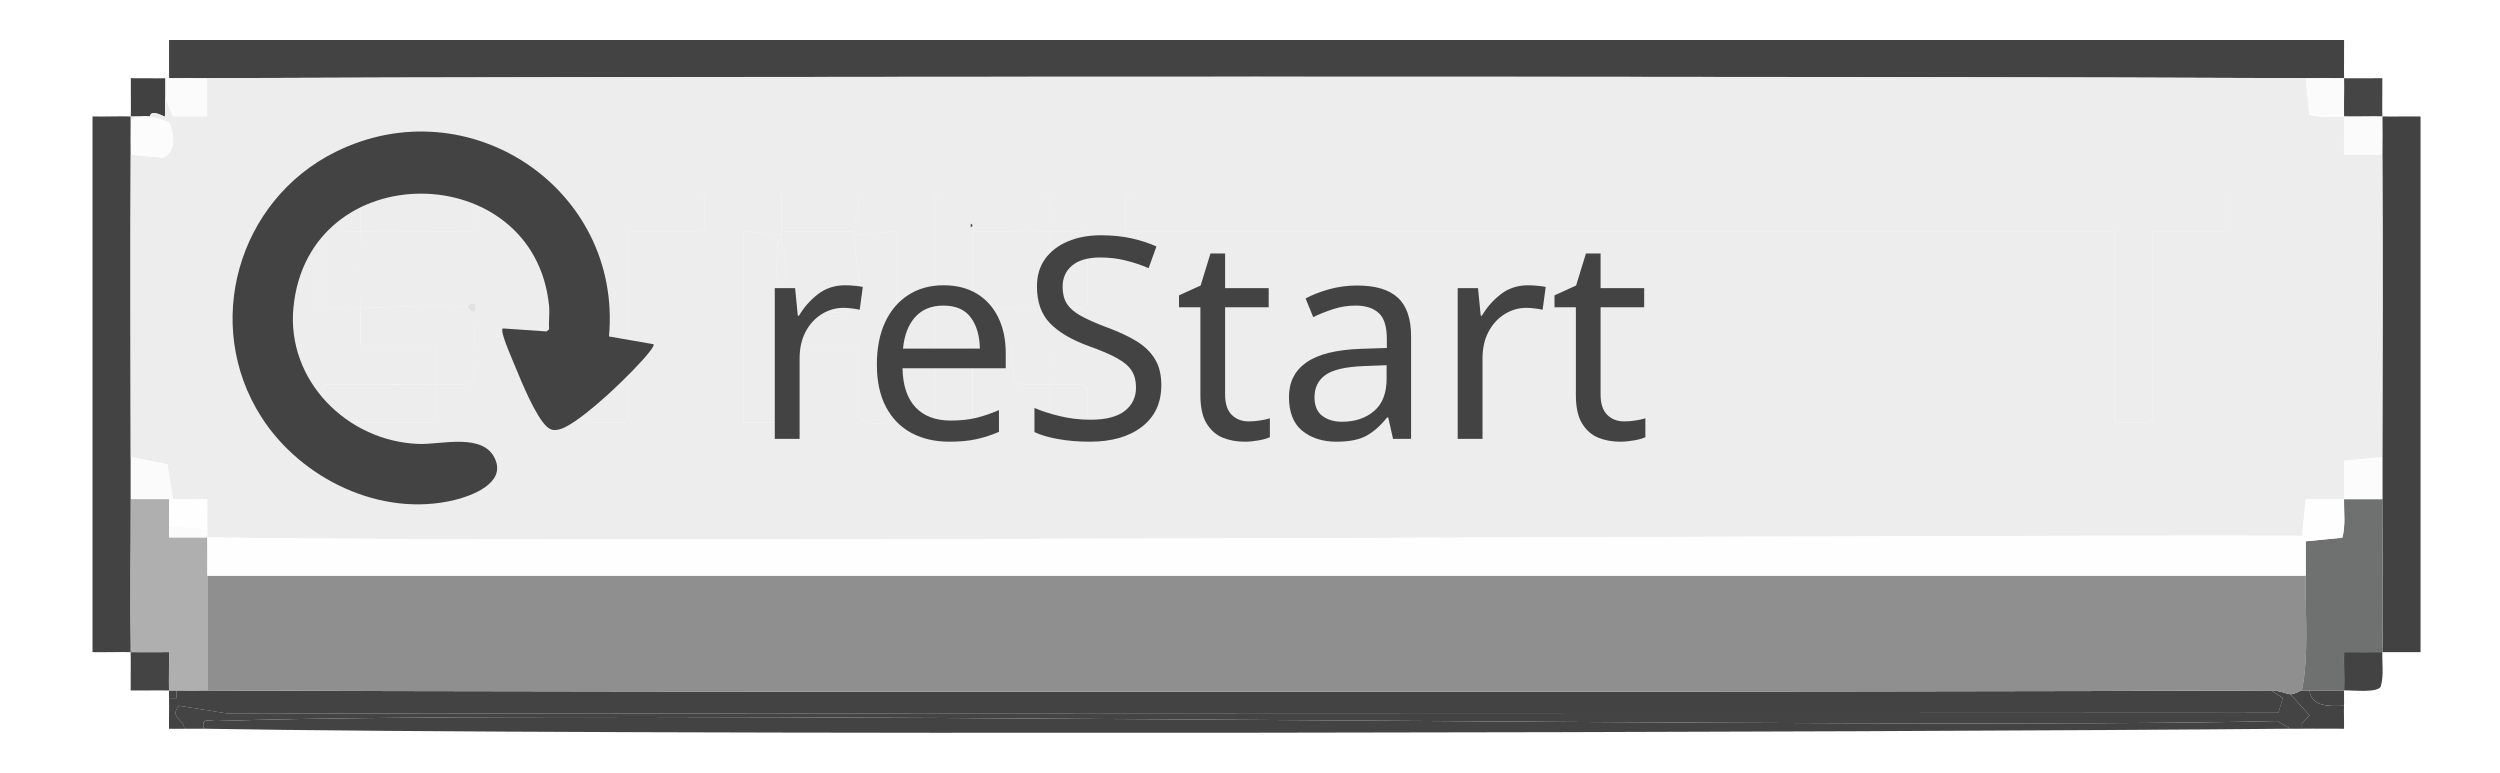
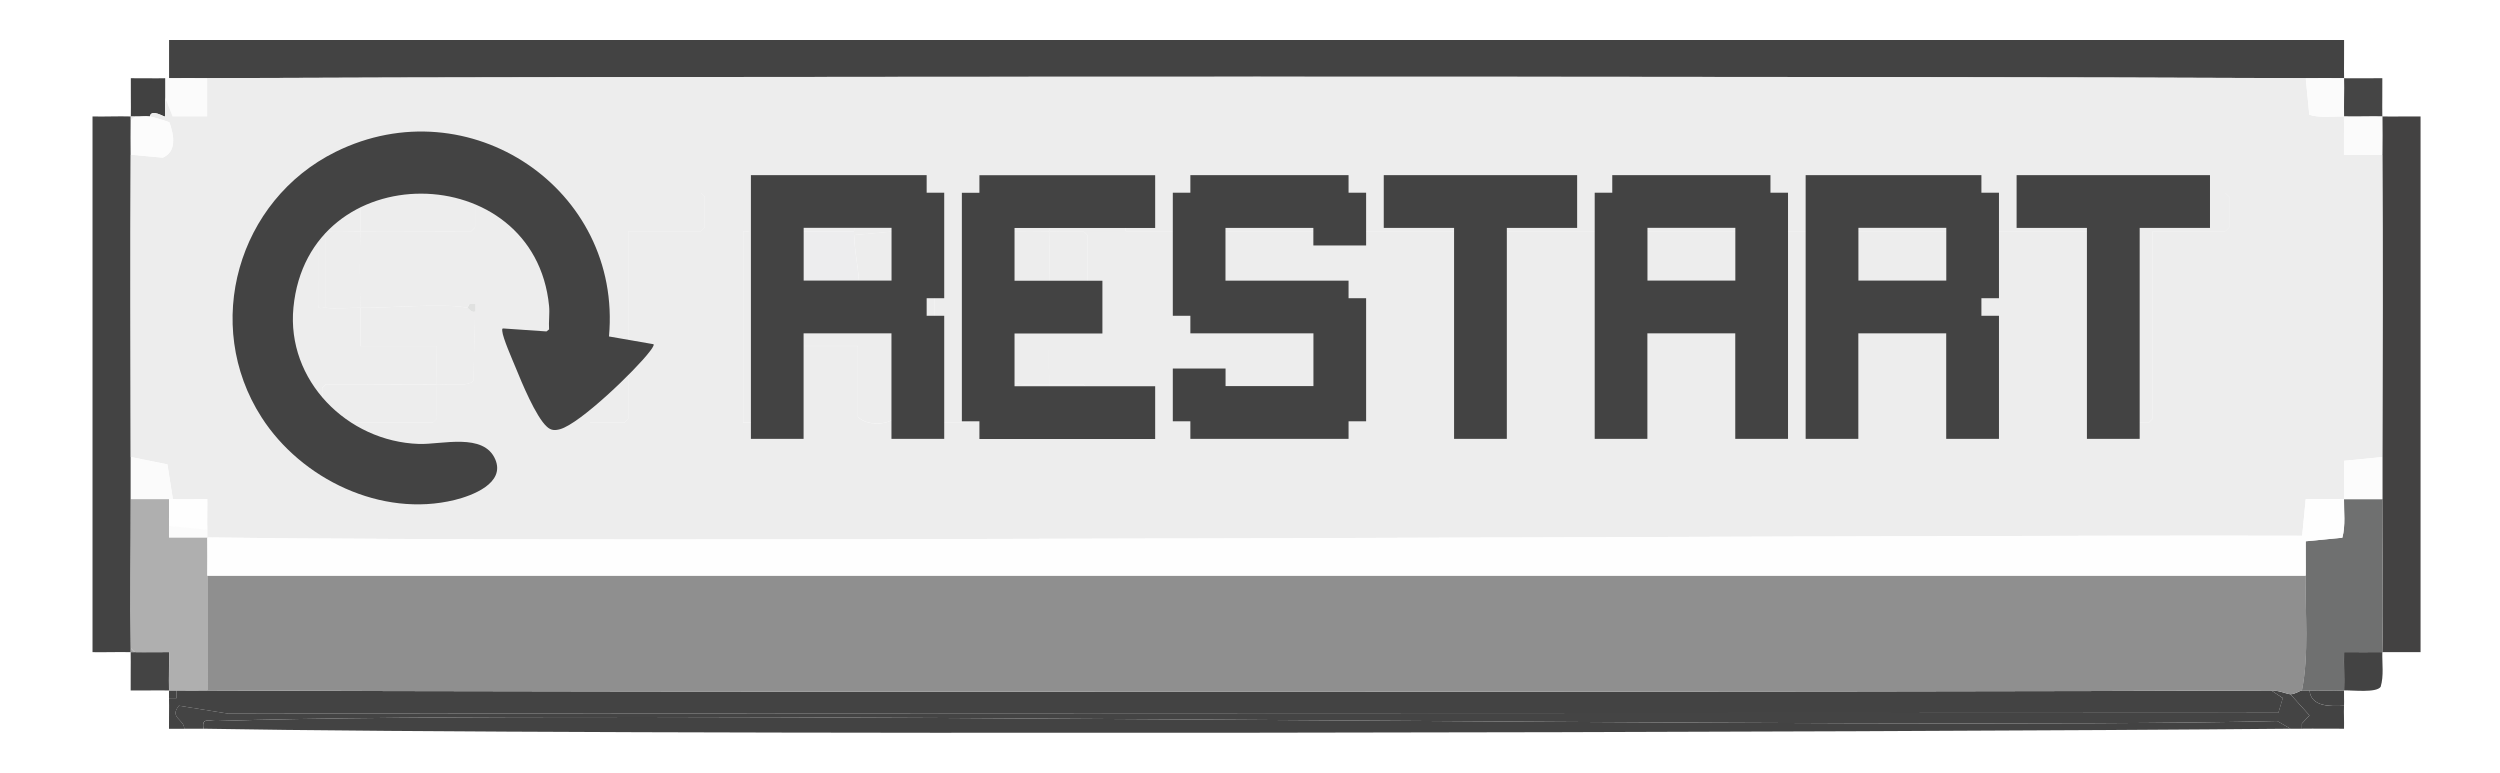
- <svg xmlns="http://www.w3.org/2000/svg" id="Layer_1" data-name="Layer 1" viewBox="0 0 328.87 101.65">
+ <svg xmlns="http://www.w3.org/2000/svg" id="Layer_1" version="1.1" viewBox="0 0 328.87 101.65">
  <defs>
    <style>
-       .cls-1 {
+       .st0 {
        fill: #434242;
      }

-       .cls-2 {
+       .st1 {
        fill: #444;
      }

-       .cls-3 {
+       .st2 {
        fill: #8f8f8f;
      }

-       .cls-4 {
+       .st3 {
        fill: #454545;
      }

-       .cls-5 {
+       .st4 {
        fill: #e1e2e1;
      }

-       .cls-6 {
+       .st5 {
        fill: #a5a5a5;
      }

-       .cls-7 {
+       .st6 {
        fill: #4f4f4f;
      }

-       .cls-8 {
+       .st7 {
        fill: #4e4e4e;
      }

-       .cls-9 {
+       .st8 {
        fill: #525251;
      }

-       .cls-10 {
+       .st9 {
        fill: #ededee;
      }

-       .cls-11 {
-         font-family: Gameplay, Gameplay;
-         font-size: 37px;
+       .st10 {
+         fill: #6f7070;
      }

-       .cls-11, .cls-12 {
+       .st11 {
+         fill: #515151;
+       }
+ 
+       .st12 {
+         fill: #e0e1e0;
+       }
+ 
+       .st13 {
+         fill: #fefefe;
+       }
+ 
+       .st14 {
+         fill: #414141;
+       }
+ 
+       .st15 {
+         fill: #afafaf;
+       }
+ 
+       .st16 {
        fill: #434343;
      }

-       .cls-13 {
-         fill: #6f7070;
-       }
- 
-       .cls-14 {
-         fill: #515151;
-       }
- 
-       .cls-15 {
-         fill: #e0e1e0;
-       }
- 
-       .cls-16 {
-         fill: #fefefe;
-       }
- 
-       .cls-17 {
-         fill: #414141;
-       }
- 
-       .cls-18 {
-         fill: #afafaf;
-       }
- 
-       .cls-19 {
+       .st17 {
        fill: #fcfcfc;
      }

-       .cls-20 {
+       .st18 {
        fill: #ededed;
      }

-       .cls-21 {
+       .st19 {
        fill: #fbfbfb;
      }
    </style>
  </defs>
  <g>
-     <path class="cls-12" d="M22.24,10.29v-5.03h286.12c.02,1.67-.03,3.36,0,5.03-1.67-.03-3.36,0-5.03,0-51.99-.26-224.06-.25-276.05,0-1.67,0-3.36-.03-5.03,0Z" />
-     <path class="cls-12" d="M27.27,90.83c50.48.24,221.04.23,271.52,0l1.51,1.01-.58,1.93-269.7.11-6.48-1.04c-1.3,1.58.68,1.77.71,3.03-.67-.01-1.35.02-2.02,0-.02-1.34.04-2.69,0-4.03h1.01s0-1.01,0-1.01c1.34.02,2.69,0,4.03,0Z" />
-     <path class="cls-12" d="M17.2,15.32c0,.17,0,.34,0,.5-.02,1.51,0,3.02,0,4.53-.06,13.25-.02,26.52,0,39.77,0,1.84,0,3.7,0,5.54.01,6.53-.09,13.1,0,19.63,0,.17,0,.34,0,.5-1.67-.04-3.36.03-5.03,0V15.32c1.67.04,3.36-.05,5.03,0Z" />
-     <path class="cls-1" d="M313.39,15.32c1.67.03,3.36-.02,5.03,0v70.47c-1.67.01-3.36-.02-5.03,0,.16-6.69-.02-13.44,0-20.14,0-1.84,0-3.7,0-5.54.04-13.25.07-26.52,0-39.77,0-1.67.03-3.36,0-5.03Z" />
-     <path class="cls-2" d="M301.3,91.33l2.51,2.78-1,1.07v.68c-.5,0-1.01,0-1.51,0l-1.74-1.01c-50.12,1.25-221.04-1.67-271.06,0-.97.03-2.02-.51-1.74,1.01-.84-.02-1.68.02-2.52,0-.03-1.25-2.01-1.44-.71-3.03l6.48,1.04,269.7-.11.58-1.93-1.51-1.01c1.08,0,2.11.51,2.52.5Z" />
-     <path class="cls-12" d="M26.77,95.86c-.28-1.52.77-.97,1.74-1.01,50.02-1.67,220.95,1.25,271.06,0l1.74,1.01c-51.17.48-223.41.93-274.54,0Z" />
-     <path class="cls-21" d="M27.27,10.29v5.04s-4.53,0-4.53,0l-1-2.52c.01-.84,0-1.68,0-2.52.17,0,.34,0,.5,0,1.67-.03,3.36,0,5.03,0Z" />
-     <path class="cls-2" d="M17.7,85.79c1.51.03,3.03-.02,4.53,0,.03,1.67-.04,3.36,0,5.04.34,0,.67,0,1.01,0v1.01s-1.01,0-1.01,0c0-.34,0-.67,0-1.01-1.67-.03-3.36.02-5.04,0-.02-1.67.03-3.36,0-5.04.17,0,.34,0,.5,0Z" />
-     <path class="cls-4" d="M308.35,10.29c1.67.03,3.36-.02,5.04,0,.02,1.67-.03,3.36,0,5.04-1.67-.03-3.36.04-5.03,0-.03-1.67.03-3.36,0-5.03Z" />
-     <path class="cls-12" d="M313.39,85.79c-.04,1.51.22,3.08-.22,4.56-.57.82-3.66.44-4.81.47.04-1.67-.03-3.36,0-5.04,1.67-.01,3.36.02,5.04,0Z" />
-     <path class="cls-17" d="M21.73,10.29c0,.84.01,1.68,0,2.52s.01,1.68,0,2.52c-.1.12-1.81-1.09-2.01,0-.61-.09-1.36.04-2.01,0-.17,0-.34,0-.5,0,.03-1.67-.02-3.36,0-5.04,1.5-.02,3.03.04,4.53,0Z" />
-     <path class="cls-12" d="M303.82,90.83c.17,2.17,2.8,2.11,4.53,2.01-.04,1,.03,2.02,0,3.02-1.84.02-3.7-.03-5.54,0v-.68s1-1.07,1-1.07l-2.51-2.78c.61,0,1.27-.5,1.51-.5.34,0,.67,0,1.01,0Z" />
-     <path class="cls-2" d="M308.35,90.83c-.02.67.03,1.34,0,2.01-1.73.09-4.36.16-4.53-2.01,1.51-.02,3.03.04,4.53,0Z" />
-     <path class="cls-20" d="M303.32,10.29l.47,4.81c1.48.44,3.05.18,4.56.22.03,1.67-.02,3.36,0,5.04h5.04c.07,13.24.04,26.52,0,39.76l-5.04.5c-.02,1.67.03,3.36,0,5.04-1.67,0-3.36,0-5.04,0l-.47,4.82c-51.79-.15-223.76.96-275.58.22,0-.34,0-.67,0-1.01-.03-1.34.03-2.69,0-4.03-1.51-.02-3.03.04-4.53,0l-.72-4.57-4.82-.97c-.02-13.25-.06-26.52,0-39.77l4.22.39c1.88-.85,1.45-2.97.87-4.63-.08-.11-2.29-.75-2.58-.79.2-1.09,1.91.12,2.01,0,.02-.84,0-1.68,0-2.52l1,2.52h4.54s0-5.04,0-5.04c51.99-.25,224.06-.26,276.05,0ZM63.26,24.88v.5c.33-.17.33-.34,0-.5ZM47.4,25.89c-.02,1.51.03,3.03,0,4.53-1.5.02-3.03-.07-4.53,0-.33.02-.67-.03-1.01,0v9.77c-.07.55.64.25,1.01.3,1.35.17,3.1-.02,4.53,0,.03,1.67-.02,3.36,0,5.03h10.07c.01,1.67-.02,3.36,0,5.03-4.85.12-9.74-.09-14.6,0l-.5.5v4.03l.5.5h14.09l.5-.5c-.01-1.51.02-3.02,0-4.53,1.17-.03,4.24.35,4.81-.47l.22-9.09v-1s-.75,0-.75,0l-.26.5c-3.01-.65-10.46.05-14.09,0-.06-3.34-.07-6.73,0-10.07,4.86-.06,9.74.05,14.6,0l.5-.5v-4.03l-.5-.5h-14.09l-.5.5ZM67.54,25.89v4.53s10.07,0,10.07,0v25.17h4.53l.5-.5v-24.67s9.56,0,9.56,0l.5-.5v-4.03l-.5-.5h-24.16l-.5.5ZM102.78,30.42c0,.17,0,.34,0,.5l-5.03-.5v25.17h4.53v-10.07h10.57v9.31c1.08,1.19,3.95,1.19,5.03,0v-24.41l-5.54.5c0-.17,0-.34,0-.5,0-1.09,1.04-3.45.5-5.03h-10.07v5.03ZM122.91,25.89v29.2l.5.5h4.03l.5-.5v-9.57s5.04,0,5.04,0l.47,4.82c1.48.45,3.05.17,4.56.22.03,1.67-.02,3.36,0,5.04h4.53s.5-.51.5-.51v-4.03l-.5-.5c-1.5-.03-3.03.05-4.53,0-.06-3.35.01-6.72,0-10.07,1.51-.03,3.02.02,4.53,0l.5-.5v-9.06l-.5-.5c-1.51-.02-3.02.03-4.53,0-.03-1.51.02-3.02,0-4.53l-.5-.5h-14.09l-.5.5ZM148.08,25.89v4.53s130.07,0,130.07,0v25.17h4.53l.5-.5v-24.67s9.56,0,9.56,0l.5-.5v-4.03l-.5-.5h-144.16l-.5.5Z" />
-     <path class="cls-21" d="M308.35,10.29c.03,1.67-.03,3.36,0,5.03,1.67.04,3.36-.03,5.03,0,.03,1.67,0,3.36,0,5.03h-5.04c-.02-1.67.03-3.36,0-5.03-1.51-.04-3.08.23-4.56-.22l-.47-4.81c1.67,0,3.36-.03,5.03,0Z" />
-     <path class="cls-3" d="M303.32,75.73c-.1,5.01.46,10.2-.5,15.1-.24,0-.9.5-1.51.5-.41,0-1.44-.51-2.52-.5-50.48.23-221.04.24-271.52,0-.02-5.03.02-10.08,0-15.1h276.05Z" />
-     <path class="cls-18" d="M22.24,65.66c.02,1.17-.03,2.35,0,3.52.01.5-.02,1.01,0,1.51,1.67.02,3.36-.02,5.04,0,.03,1.67,0,3.36,0,5.03.02,5.03-.02,10.08,0,15.1-1.34,0-2.69.02-4.03,0-.34,0-.67,0-1.01,0-.04-1.67.03-3.36,0-5.04-1.5-.02-3.03.04-4.53,0l-.5-.5c-.09-6.53.01-13.1,0-19.63,1.67,0,3.36,0,5.03,0Z" />
-     <path class="cls-21" d="M22.74,65.66c-.17,0-.34,0-.5,0-1.67,0-3.36,0-5.03,0,0-1.84,0-3.7,0-5.54l4.82.97.72,4.57Z" />
-     <path class="cls-19" d="M19.72,15.32c.28.04,2.5.69,2.58.79.57,1.66,1.01,3.77-.87,4.63l-4.22-.39c0-1.51-.02-3.02,0-4.53l.5-.5c.65.04,1.4-.09,2.01,0Z" />
-     <path class="cls-20" d="M17.2,15.82c0-.17,0-.34,0-.5.17,0,.34,0,.5,0l-.5.5Z" />
-     <path class="cls-6" d="M17.7,85.79c-.17,0-.34,0-.5,0,0-.17,0-.34,0-.5l.5.5Z" />
-     <path class="cls-13" d="M313.39,65.66c-.02,6.69.16,13.45,0,20.14-1.67.02-3.36-.01-5.04,0-.03,1.67.04,3.36,0,5.04-1.5.04-3.02-.02-4.53,0-.34,0-.67,0-1.01,0,.96-4.9.41-10.09.5-15.1.03-1.51-.02-3.03,0-4.53l4.82-.47c.44-1.65.19-3.39.22-5.07,1.67,0,3.36,0,5.03,0Z" />
-     <path class="cls-19" d="M313.39,60.12c0,1.84,0,3.7,0,5.54-1.67,0-3.36,0-5.03,0,.03-1.67-.02-3.36,0-5.04l5.04-.5Z" />
-     <path class="cls-16" d="M308.35,65.66c-.03,1.68.22,3.42-.22,5.07l-4.82.47c-.02,1.51.03,3.03,0,4.53H27.27c0-1.67.03-3.36,0-5.03,51.82.74,223.79-.37,275.58-.22l.47-4.82c1.67,0,3.36.01,5.04,0Z" />
-     <path class="cls-20" d="M102.78,30.92c0,.17,0,.34,0,.5-.24.05-.48.27-.5.5-.13,1.37-.25,8.34.47,8.84,2.55.1,6.43.65,8.84.21.67-.12,1.09-.28,1.26-1,.61-2.58-.46-6.6-.5-9.06l5.54-.5v24.41c-1.08,1.19-3.95,1.19-5.03,0v-9.31h-10.57v10.07h-4.53v-25.17l5.03.5Z" />
-     <path class="cls-20" d="M137.51,25.39l.5.5c.02,1.51-.03,3.02,0,4.53-3.35-.07-6.72.05-10.07,0v10.07c3.35-.05,6.72.07,10.07,0,.01,3.35-.06,6.72,0,10.07-1.51-.05-3.08.23-4.56-.22l-.47-4.82h-5.04s0,9.57,0,9.57l-.5.5h-4.03l-.5-.5v-29.2l.5-.5h14.09ZM127.69,29.41v.5c.33-.17.33-.34,0-.5ZM127.69,40.99v.5c.33-.17.33-.34,0-.5Z" />
-     <polygon class="cls-20" points="292.75 25.39 293.25 25.89 293.25 29.92 292.75 30.42 283.18 30.42 283.18 55.09 282.68 55.59 278.15 55.59 278.15 30.42 148.08 30.42 148.08 25.89 148.58 25.39 292.75 25.39" />
-     <polygon class="cls-20" points="92.21 25.39 92.71 25.89 92.71 29.92 92.21 30.42 82.64 30.42 82.64 55.09 82.14 55.59 77.61 55.59 77.61 30.42 67.54 30.42 67.54 25.89 68.04 25.39 92.21 25.39" />
-     <path class="cls-20" d="M61.5,40.49c.1.02.52.69,1.01.5l-.22,9.09c-.57.82-3.64.44-4.81.47-.02-1.67.01-3.36,0-5.03h-10.07c-.02-1.67.03-3.36,0-5.03,3.64.05,11.08-.65,14.09,0Z" />
-     <path class="cls-10" d="M112.34,30.42c0,.17,0,.34,0,.5.04,2.46,1.12,6.48.5,9.06h-9.57c-.13-2.25.17-4.59.03-6.84-.04-.67-.52-1.15-.53-1.21,0-.17,0-.34,0-.5s0-.34,0-.5,0-.34,0-.5h9.56Z" />
-     <path class="cls-20" d="M62,25.39l.5.5v4.03l-.5.5c-4.86.05-9.74-.06-14.6,0,.03-1.51-.02-3.03,0-4.53l.5-.5h14.09Z" />
-     <path class="cls-20" d="M57.47,50.56c.02,1.51-.01,3.02,0,4.53l-.5.5h-14.09l-.5-.5v-4.03l.5-.5c4.85-.09,9.74.12,14.6,0Z" />
-     <path class="cls-20" d="M102.78,30.42v-5.03h10.07c.53,1.58-.5,3.94-.5,5.03h-9.56Z" />
-     <path class="cls-20" d="M142.54,30.42l.5.5v9.06l-.5.5c-1.51.02-3.02-.03-4.53,0-.01-3.35.07-6.72,0-10.07,1.51.03,3.02-.02,4.53,0Z" />
-     <path class="cls-20" d="M47.4,30.42c-.07,3.34-.06,6.73,0,10.07-1.43-.02-3.18.17-4.53,0v-10.07c1.5-.07,3.03.02,4.53,0Z" />
-     <path class="cls-20" d="M142.54,50.56l.5.5v4.03l-.5.5h-4.53c-.02-1.67.03-3.36,0-5.03,1.5.05,3.03-.03,4.53,0Z" />
-     <path class="cls-16" d="M22.74,65.66c1.51.03,3.03-.03,4.53,0,.02,1.34-.04,2.69,0,4.03l-5.03-.5c-.03-1.17.02-2.35,0-3.52.17,0,.34,0,.5,0Z" />
-     <path class="cls-20" d="M42.87,30.42v10.07c-.37-.05-1.07.25-1.02-.3v-9.77c.34-.02.68.02,1.02,0Z" />
-     <path class="cls-21" d="M27.27,69.69c0,.34,0,.67,0,1.01-1.67-.02-3.36.02-5.04,0-.02-.5.02-1.01,0-1.51l5.03.5Z" />
-     <path class="cls-15" d="M61.5,40.49l.26-.5h.75s0,1,0,1c-.49.19-.91-.48-1.01-.5Z" />
-     <path class="cls-14" d="M42.37,51.06l.5-.5-.5.5Z" />
-     <path class="cls-9" d="M142.54,40.49l.5-.5-.5.5Z" />
-     <path class="cls-9" d="M143.05,51.06l-.5-.5.5.5Z" />
-     <path class="cls-14" d="M42.87,55.59l-.5-.5.5.5Z" />
-     <path class="cls-14" d="M56.97,55.59l.5-.5-.5.5Z" />
-     <path class="cls-9" d="M82.14,55.59l.5-.5-.5.5Z" />
-     <path class="cls-14" d="M123.42,55.59l-.5-.5.5.5Z" />
-     <path class="cls-14" d="M127.44,55.59l.5-.5-.5.5Z" />
-     <path class="cls-9" d="M142.54,55.59l.5-.5-.5.5Z" />
-     <path class="cls-9" d="M282.68,55.59l.5-.5-.5.5Z" />
-     <path class="cls-8" d="M67.54,25.89l.5-.5-.5.5Z" />
-     <path class="cls-5" d="M63.26,24.88c.33.17.33.34,0,.5v-.5Z" />
-     <path class="cls-14" d="M292.75,30.42l.5-.5-.5.5Z" />
-     <path class="cls-14" d="M92.21,30.42l.5-.5-.5.5Z" />
-     <path class="cls-7" d="M62,30.42l.5-.5-.5.5Z" />
-     <path class="cls-14" d="M293.25,25.89l-.5-.5.5.5Z" />
-     <path class="cls-7" d="M47.4,25.89l.5-.5-.5.5Z" />
-     <path class="cls-8" d="M148.08,25.89l.5-.5-.5.5Z" />
-     <path class="cls-7" d="M138.01,25.89l-.5-.5.5.5Z" />
-     <path class="cls-14" d="M122.91,25.89l.5-.5-.5.5Z" />
-     <path class="cls-14" d="M92.71,25.89l-.5-.5.5.5Z" />
-     <path class="cls-7" d="M62.51,25.89l-.5-.5.5.5Z" />
-     <path class="cls-9" d="M143.05,30.92l-.5-.5.5.5Z" />
-     <path class="cls-20" d="M102.78,31.93c0,.07.48.54.53,1.21.15,2.25-.15,4.59-.03,6.84h9.57c-.17.71-.59.88-1.26,1-2.41.43-6.29-.11-8.84-.21-.72-.5-.6-7.47-.47-8.84h.5Z" />
-     <path class="cls-20" d="M102.78,31.93h-.5c.02-.23.27-.45.5-.5,0,.17,0,.34,0,.5Z" />
-     <path class="cls-20" d="M138.01,30.42c.07,3.35-.01,6.72,0,10.07-3.35.07-6.72-.05-10.07,0v-10.07c3.35.05,6.72-.07,10.07,0Z" />
-     <path class="cls-7" d="M127.69,40.99c.33.17.33.34,0,.5v-.5Z" />
-     <path class="cls-7" d="M127.69,29.41c.33.17.33.34,0,.5v-.5Z" />
+     <path class="st16" d="M22.24,10.29v-5.03h286.12c.02,1.67-.03,3.36,0,5.03-1.67-.03-3.36,0-5.03,0-51.99-.26-224.06-.25-276.05,0-1.67,0-3.36-.03-5.03,0Z" />
+     <path class="st16" d="M27.27,90.83c50.48.24,221.04.23,271.52,0l1.51,1.01-.58,1.93-269.7.11-6.48-1.04c-1.3,1.58.68,1.77.71,3.03-.67-.01-1.35.02-2.02,0-.02-1.34.04-2.69,0-4.03h1.01s0-1.01,0-1.01c1.34.02,2.69,0,4.03,0Z" />
+     <path class="st16" d="M17.2,15.32c0,.17,0,.34,0,.5-.02,1.51,0,3.02,0,4.53-.06,13.25-.02,26.52,0,39.77,0,1.84,0,3.7,0,5.54.01,6.53-.09,13.1,0,19.63,0,.17,0,.34,0,.5-1.67-.04-3.36.03-5.03,0V15.32c1.67.04,3.36-.05,5.03,0Z" />
+     <path class="st0" d="M313.39,15.32c1.67.03,3.36-.02,5.03,0v70.47c-1.67.01-3.36-.02-5.03,0,.16-6.69-.02-13.44,0-20.14,0-1.84,0-3.7,0-5.54.04-13.25.07-26.52,0-39.77,0-1.67.03-3.36,0-5.03Z" />
+     <path class="st1" d="M301.3,91.33l2.51,2.78-1,1.07v.68c-.5,0-1.01,0-1.51,0l-1.74-1.01c-50.12,1.25-221.04-1.67-271.06,0-.97.03-2.02-.51-1.74,1.01-.84-.02-1.68.02-2.52,0-.03-1.25-2.01-1.44-.71-3.03l6.48,1.04,269.7-.11.58-1.93-1.51-1.01c1.08,0,2.11.51,2.52.5Z" />
+     <path class="st16" d="M26.77,95.86c-.28-1.52.77-.97,1.74-1.01,50.02-1.67,220.95,1.25,271.06,0l1.74,1.01c-51.17.48-223.41.93-274.54,0Z" />
+     <path class="st19" d="M27.27,10.29v5.04s-4.53,0-4.53,0l-1-2.52c.01-.84,0-1.68,0-2.52.17,0,.34,0,.5,0,1.67-.03,3.36,0,5.03,0Z" />
+     <path class="st1" d="M17.7,85.79c1.51.03,3.03-.02,4.53,0,.03,1.67-.04,3.36,0,5.04.34,0,.67,0,1.01,0v1.01s-1.01,0-1.01,0c0-.34,0-.67,0-1.01-1.67-.03-3.36.02-5.04,0-.02-1.67.03-3.36,0-5.04.17,0,.34,0,.5,0Z" />
+     <path class="st3" d="M308.35,10.29c1.67.03,3.36-.02,5.04,0,.02,1.67-.03,3.36,0,5.04-1.67-.03-3.36.04-5.03,0-.03-1.67.03-3.36,0-5.03Z" />
+     <path class="st16" d="M313.39,85.79c-.04,1.51.22,3.08-.22,4.56-.57.82-3.66.44-4.81.47.04-1.67-.03-3.36,0-5.04,1.67-.01,3.36.02,5.04,0Z" />
+     <path class="st14" d="M21.73,10.29c0,.84.01,1.68,0,2.52s.01,1.68,0,2.52c-.1.12-1.81-1.09-2.01,0-.61-.09-1.36.04-2.01,0-.17,0-.34,0-.5,0,.03-1.67-.02-3.36,0-5.04,1.5-.02,3.03.04,4.53,0Z" />
+     <path class="st16" d="M303.82,90.83c.17,2.17,2.8,2.11,4.53,2.01-.04,1,.03,2.02,0,3.02-1.84.02-3.7-.03-5.54,0v-.68s1-1.07,1-1.07l-2.51-2.78c.61,0,1.27-.5,1.51-.5.34,0,.67,0,1.01,0Z" />
+     <path class="st1" d="M308.35,90.83c-.02.67.03,1.34,0,2.01-1.73.09-4.36.16-4.53-2.01,1.51-.02,3.03.04,4.53,0Z" />
+     <path class="st18" d="M303.32,10.29l.47,4.81c1.48.44,3.05.18,4.56.22.03,1.67-.02,3.36,0,5.04h5.04c.07,13.24.04,26.52,0,39.76l-5.04.5c-.02,1.67.03,3.36,0,5.04-1.67,0-3.36,0-5.04,0l-.47,4.82c-51.79-.15-223.76.96-275.58.22,0-.34,0-.67,0-1.01-.03-1.34.03-2.69,0-4.03-1.51-.02-3.03.04-4.53,0l-.72-4.57-4.82-.97c-.02-13.25-.06-26.52,0-39.77l4.22.39c1.88-.85,1.45-2.97.87-4.63-.08-.11-2.29-.75-2.58-.79.2-1.09,1.91.12,2.01,0,.02-.84,0-1.68,0-2.52l1,2.52h4.54s0-5.04,0-5.04c51.99-.25,224.06-.26,276.05,0ZM63.26,24.88v.5c.33-.17.33-.34,0-.5ZM47.4,25.89c-.02,1.51.03,3.03,0,4.53-1.5.02-3.03-.07-4.53,0-.33.02-.67-.03-1.01,0v9.77c-.07.55.64.25,1.01.3,1.35.17,3.1-.02,4.53,0,.03,1.67-.02,3.36,0,5.03h10.07c.01,1.67-.02,3.36,0,5.03-4.85.12-9.74-.09-14.6,0l-.5.5v4.03l.5.5h14.09l.5-.5c-.01-1.51.02-3.02,0-4.53,1.17-.03,4.24.35,4.81-.47l.22-9.09v-1s-.75,0-.75,0l-.26.5c-3.01-.65-10.46.05-14.09,0-.06-3.34-.07-6.73,0-10.07,4.86-.06,9.74.05,14.6,0l.5-.5v-4.03l-.5-.5h-14.09l-.5.5ZM67.54,25.89v4.53s10.07,0,10.07,0v25.17h4.53l.5-.5v-24.67s9.56,0,9.56,0l.5-.5v-4.03l-.5-.5h-24.16l-.5.5ZM102.78,30.42c0,.17,0,.34,0,.5l-5.03-.5v25.17h4.53v-10.07h10.57v9.31c1.08,1.19,3.95,1.19,5.03,0v-24.41l-5.54.5c0-.17,0-.34,0-.5,0-1.09,1.04-3.45.5-5.03h-10.07v5.03ZM122.91,25.89v29.2l.5.5h4.03l.5-.5v-9.57s5.04,0,5.04,0l.47,4.82c1.48.45,3.05.17,4.56.22.03,1.67-.02,3.36,0,5.04h4.53s.5-.51.5-.51v-4.03l-.5-.5c-1.5-.03-3.03.05-4.53,0-.06-3.35.01-6.72,0-10.07,1.51-.03,3.02.02,4.53,0l.5-.5v-9.06l-.5-.5c-1.51-.02-3.02.03-4.53,0-.03-1.51.02-3.02,0-4.53l-.5-.5h-14.09l-.5.5ZM148.08,25.89v4.53s130.07,0,130.07,0v25.17h4.53l.5-.5v-24.67s9.56,0,9.56,0l.5-.5v-4.03l-.5-.5h-144.16l-.5.5Z" />
+     <path class="st19" d="M308.35,10.29c.03,1.67-.03,3.36,0,5.03,1.67.04,3.36-.03,5.03,0,.03,1.67,0,3.36,0,5.03h-5.04c-.02-1.67.03-3.36,0-5.03-1.51-.04-3.08.23-4.56-.22l-.47-4.81c1.67,0,3.36-.03,5.03,0Z" />
+     <path class="st2" d="M303.32,75.73c-.1,5.01.46,10.2-.5,15.1-.24,0-.9.5-1.51.5-.41,0-1.44-.51-2.52-.5-50.48.23-221.04.24-271.52,0-.02-5.03.02-10.08,0-15.1h276.05Z" />
+     <path class="st15" d="M22.24,65.66c.02,1.17-.03,2.35,0,3.52.01.5-.02,1.01,0,1.51,1.67.02,3.36-.02,5.04,0,.03,1.67,0,3.36,0,5.03.02,5.03-.02,10.08,0,15.1-1.34,0-2.69.02-4.03,0-.34,0-.67,0-1.01,0-.04-1.67.03-3.36,0-5.04-1.5-.02-3.03.04-4.53,0l-.5-.5c-.09-6.53.01-13.1,0-19.63,1.67,0,3.36,0,5.03,0Z" />
+     <path class="st19" d="M22.74,65.66c-.17,0-.34,0-.5,0-1.67,0-3.36,0-5.03,0,0-1.84,0-3.7,0-5.54l4.82.97.72,4.57Z" />
+     <path class="st17" d="M19.72,15.32c.28.04,2.5.69,2.58.79.57,1.66,1.01,3.77-.87,4.63l-4.22-.39c0-1.51-.02-3.02,0-4.53l.5-.5c.65.04,1.4-.09,2.01,0Z" />
+     <path class="st18" d="M17.2,15.82c0-.17,0-.34,0-.5.17,0,.34,0,.5,0l-.5.5Z" />
+     <path class="st5" d="M17.7,85.79c-.17,0-.34,0-.5,0,0-.17,0-.34,0-.5l.5.5Z" />
+     <path class="st10" d="M313.39,65.66c-.02,6.69.16,13.45,0,20.14-1.67.02-3.36-.01-5.04,0-.03,1.67.04,3.36,0,5.04-1.5.04-3.02-.02-4.53,0-.34,0-.67,0-1.01,0,.96-4.9.41-10.09.5-15.1.03-1.51-.02-3.03,0-4.53l4.82-.47c.44-1.65.19-3.39.22-5.07,1.67,0,3.36,0,5.03,0Z" />
+     <path class="st17" d="M313.39,60.12c0,1.84,0,3.7,0,5.54-1.67,0-3.36,0-5.03,0,.03-1.67-.02-3.36,0-5.04l5.04-.5Z" />
+     <path class="st13" d="M308.35,65.66c-.03,1.68.22,3.42-.22,5.07l-4.82.47c-.02,1.51.03,3.03,0,4.53H27.27c0-1.67.03-3.36,0-5.03,51.82.74,223.79-.37,275.58-.22l.47-4.82c1.67,0,3.36.01,5.04,0Z" />
+     <path class="st18" d="M102.78,30.92c0,.17,0,.34,0,.5-.24.05-.48.27-.5.5-.13,1.37-.25,8.34.47,8.84,2.55.1,6.43.65,8.84.21.67-.12,1.09-.28,1.26-1,.61-2.58-.46-6.6-.5-9.06l5.54-.5v24.41c-1.08,1.19-3.95,1.19-5.03,0v-9.31h-10.57v10.07h-4.53v-25.17l5.03.5Z" />
+     <path class="st18" d="M137.51,25.39l.5.5c.02,1.51-.03,3.02,0,4.53-3.35-.07-6.72.05-10.07,0v10.07c3.35-.05,6.72.07,10.07,0,.01,3.35-.06,6.72,0,10.07-1.51-.05-3.08.23-4.56-.22l-.47-4.82h-5.04s0,9.57,0,9.57l-.5.5h-4.03l-.5-.5v-29.2l.5-.5h14.09ZM127.69,29.41v.5c.33-.17.33-.34,0-.5ZM127.69,40.99v.5c.33-.17.33-.34,0-.5Z" />
+     <polygon class="st18" points="292.75 25.39 293.25 25.89 293.25 29.92 292.75 30.42 283.18 30.42 283.18 55.09 282.68 55.59 278.15 55.59 278.15 30.42 148.08 30.42 148.08 25.89 148.58 25.39 292.75 25.39" />
+     <polygon class="st18" points="92.21 25.39 92.71 25.89 92.71 29.92 92.21 30.42 82.64 30.42 82.64 55.09 82.14 55.59 77.61 55.59 77.61 30.42 67.54 30.42 67.54 25.89 68.04 25.39 92.21 25.39" />
+     <path class="st18" d="M61.5,40.49c.1.02.52.69,1.01.5l-.22,9.09c-.57.82-3.64.44-4.81.47-.02-1.67.01-3.36,0-5.03h-10.07c-.02-1.67.03-3.36,0-5.03,3.64.05,11.08-.65,14.09,0Z" />
+     <path class="st9" d="M112.34,30.42c0,.17,0,.34,0,.5.04,2.46,1.12,6.48.5,9.06h-9.57c-.13-2.25.17-4.59.03-6.84-.04-.67-.52-1.15-.53-1.21,0-.17,0-.34,0-.5s0-.34,0-.5,0-.34,0-.5h9.56Z" />
+     <path class="st18" d="M62,25.39l.5.5v4.03l-.5.5c-4.86.05-9.74-.06-14.6,0,.03-1.51-.02-3.03,0-4.53l.5-.5h14.09Z" />
+     <path class="st18" d="M57.47,50.56c.02,1.51-.01,3.02,0,4.53l-.5.5h-14.09l-.5-.5v-4.03l.5-.5c4.85-.09,9.74.12,14.6,0Z" />
+     <path class="st18" d="M102.78,30.42v-5.03h10.07c.53,1.58-.5,3.94-.5,5.03h-9.56Z" />
+     <path class="st18" d="M142.54,30.42l.5.5v9.06l-.5.5c-1.51.02-3.02-.03-4.53,0-.01-3.35.07-6.72,0-10.07,1.51.03,3.02-.02,4.53,0Z" />
+     <path class="st18" d="M47.4,30.42c-.07,3.34-.06,6.73,0,10.07-1.43-.02-3.18.17-4.53,0v-10.07c1.5-.07,3.03.02,4.53,0Z" />
+     <path class="st18" d="M142.54,50.56l.5.5v4.03l-.5.5h-4.53c-.02-1.67.03-3.36,0-5.03,1.5.05,3.03-.03,4.53,0Z" />
+     <path class="st13" d="M22.74,65.66c1.51.03,3.03-.03,4.53,0,.02,1.34-.04,2.69,0,4.03l-5.03-.5c-.03-1.17.02-2.35,0-3.52.17,0,.34,0,.5,0Z" />
+     <path class="st18" d="M42.87,30.42v10.07c-.37-.05-1.07.25-1.02-.3v-9.77c.34-.02.68.02,1.02,0Z" />
+     <path class="st19" d="M27.27,69.69c0,.34,0,.67,0,1.01-1.67-.02-3.36.02-5.04,0-.02-.5.02-1.01,0-1.51l5.03.5Z" />
+     <path class="st12" d="M61.5,40.49l.26-.5h.75s0,1,0,1c-.49.19-.91-.48-1.01-.5Z" />
+     <path class="st11" d="M42.37,51.06l.5-.5-.5.5Z" />
+     <path class="st8" d="M142.54,40.49l.5-.5-.5.5Z" />
+     <path class="st8" d="M143.05,51.06l-.5-.5.5.5Z" />
+     <path class="st11" d="M42.87,55.59l-.5-.5.5.5Z" />
+     <path class="st11" d="M56.97,55.59l.5-.5-.5.5Z" />
+     <path class="st8" d="M82.14,55.59l.5-.5-.5.5Z" />
+     <path class="st11" d="M123.42,55.59l-.5-.5.5.5Z" />
+     <path class="st11" d="M127.44,55.59l.5-.5-.5.5Z" />
+     <path class="st8" d="M142.54,55.59l.5-.5-.5.5Z" />
+     <path class="st8" d="M282.68,55.59l.5-.5-.5.5Z" />
+     <path class="st7" d="M67.54,25.89l.5-.5-.5.5Z" />
+     <path class="st4" d="M63.26,24.88c.33.17.33.34,0,.5v-.5Z" />
+     <path class="st11" d="M292.75,30.42l.5-.5-.5.5Z" />
+     <path class="st11" d="M92.21,30.42l.5-.5-.5.5Z" />
+     <path class="st6" d="M62,30.42l.5-.5-.5.5Z" />
+     <path class="st11" d="M293.25,25.89l-.5-.5.5.5Z" />
+     <path class="st6" d="M47.4,25.89l.5-.5-.5.5Z" />
+     <path class="st7" d="M148.08,25.89l.5-.5-.5.5Z" />
+     <path class="st6" d="M138.01,25.89l-.5-.5.5.5Z" />
+     <path class="st11" d="M122.91,25.89l.5-.5-.5.5Z" />
+     <path class="st11" d="M92.71,25.89l-.5-.5.5.5Z" />
+     <path class="st6" d="M62.51,25.89l-.5-.5.5.5Z" />
+     <path class="st8" d="M143.05,30.92l-.5-.5.5.5Z" />
+     <path class="st18" d="M102.78,31.93c0,.07.48.54.53,1.21.15,2.25-.15,4.59-.03,6.84h9.57c-.17.71-.59.88-1.26,1-2.41.43-6.29-.11-8.84-.21-.72-.5-.6-7.47-.47-8.84h.5Z" />
+     <path class="st18" d="M102.78,31.93h-.5c.02-.23.27-.45.5-.5,0,.17,0,.34,0,.5Z" />
+     <path class="st18" d="M138.01,30.42c.07,3.35-.01,6.72,0,10.07-3.35.07-6.72-.05-10.07,0v-10.07c3.35.05,6.72-.07,10.07,0Z" />
+     <path class="st6" d="M127.69,40.99c.33.17.33.34,0,.5v-.5Z" />
+     <path class="st6" d="M127.69,29.41c.33.17.33.34,0,.5v-.5Z" />
  </g>
-   <path class="cls-12" d="M72.23,40.25c-1.9-19.54-31.68-19.93-33.63.21-.93,9.57,7.06,17.62,16.51,17.94,2.97.1,8.54-1.53,10.05,2.05,1.31,3.12-3.03,4.75-5.35,5.32-9.63,2.36-20.18-2.74-25.4-10.87-7.84-12.2-3.12-28.57,9.75-34.93,17.53-8.66,37.71,4.89,35.95,24.29l5.86,1.02c.13.18-.4.83-.53,1-1.78,2.35-9.14,9.47-11.77,10.18-.7.19-1.18.17-1.73-.33-1.46-1.32-3.32-5.84-4.11-7.78-.41-1-1.71-3.94-1.76-4.81-.02-.33-.03-.35.32-.32l5.5.38.34-.27c-.07-1,.1-2.1,0-3.08Z" />
-   <text class="cls-11" transform="translate(98.78 57.73)">
-     <tspan x="0" y="0">reStart</tspan>
-   </text>
+   <path class="st16" d="M72.23,40.25c-1.9-19.54-31.68-19.93-33.63.21-.93,9.57,7.06,17.62,16.51,17.94,2.97.1,8.54-1.53,10.05,2.05,1.31,3.12-3.03,4.75-5.35,5.32-9.63,2.36-20.18-2.74-25.4-10.87-7.84-12.2-3.12-28.57,9.75-34.93,17.53-8.66,37.71,4.89,35.95,24.29l5.86,1.02c.13.18-.4.83-.53,1-1.78,2.35-9.14,9.47-11.77,10.18-.7.19-1.18.17-1.73-.33-1.46-1.32-3.32-5.84-4.11-7.78-.41-1-1.71-3.94-1.76-4.81-.02-.33-.03-.35.32-.32l5.5.38.34-.27c-.07-1,.1-2.1,0-3.08Z" />
+   <g>
+     <path class="st16" d="M98.78,57.73V23.04h23.12v2.31h2.31v13.88h-2.31v2.31h2.31v16.19h-6.94v-13.88h-11.56v13.88h-6.94ZM117.28,36.91v-6.94h-11.56v6.94h11.56Z" />
+     <path class="st16" d="M128.84,57.73v-2.31h-2.31v-30.06h2.31v-2.31h23.12v6.94h-18.5v6.94h11.56v6.94h-11.56v6.94h18.5v6.94h-23.12Z" />
+     <path class="st16" d="M156.59,57.73v-2.31h-2.31v-6.94h6.94v2.31h11.56v-6.94h-16.19v-2.31h-2.31v-16.19h2.31v-2.31h20.81v2.31h2.31v6.94h-6.94v-2.31h-11.56v6.94h16.19v2.31h2.31v16.19h-2.31v2.31h-20.81Z" />
+     <path class="st16" d="M191.28,57.73v-27.75h-9.25v-6.94h25.44v6.94h-9.25v27.75h-6.94Z" />
+     <path class="st16" d="M209.78,57.73V25.35h2.31v-2.31h20.81v2.31h2.31v32.38h-6.94v-13.88h-11.56v13.88h-6.94ZM228.28,36.91v-6.94h-11.56v6.94h11.56Z" />
+     <path class="st16" d="M237.53,57.73V23.04h23.12v2.31h2.31v13.88h-2.31v2.31h2.31v16.19h-6.94v-13.88h-11.56v13.88h-6.94ZM256.03,36.91v-6.94h-11.56v6.94h11.56Z" />
+     <path class="st16" d="M274.53,57.73v-27.75h-9.25v-6.94h25.44v6.94h-9.25v27.75h-6.94Z" />
+   </g>
</svg>
